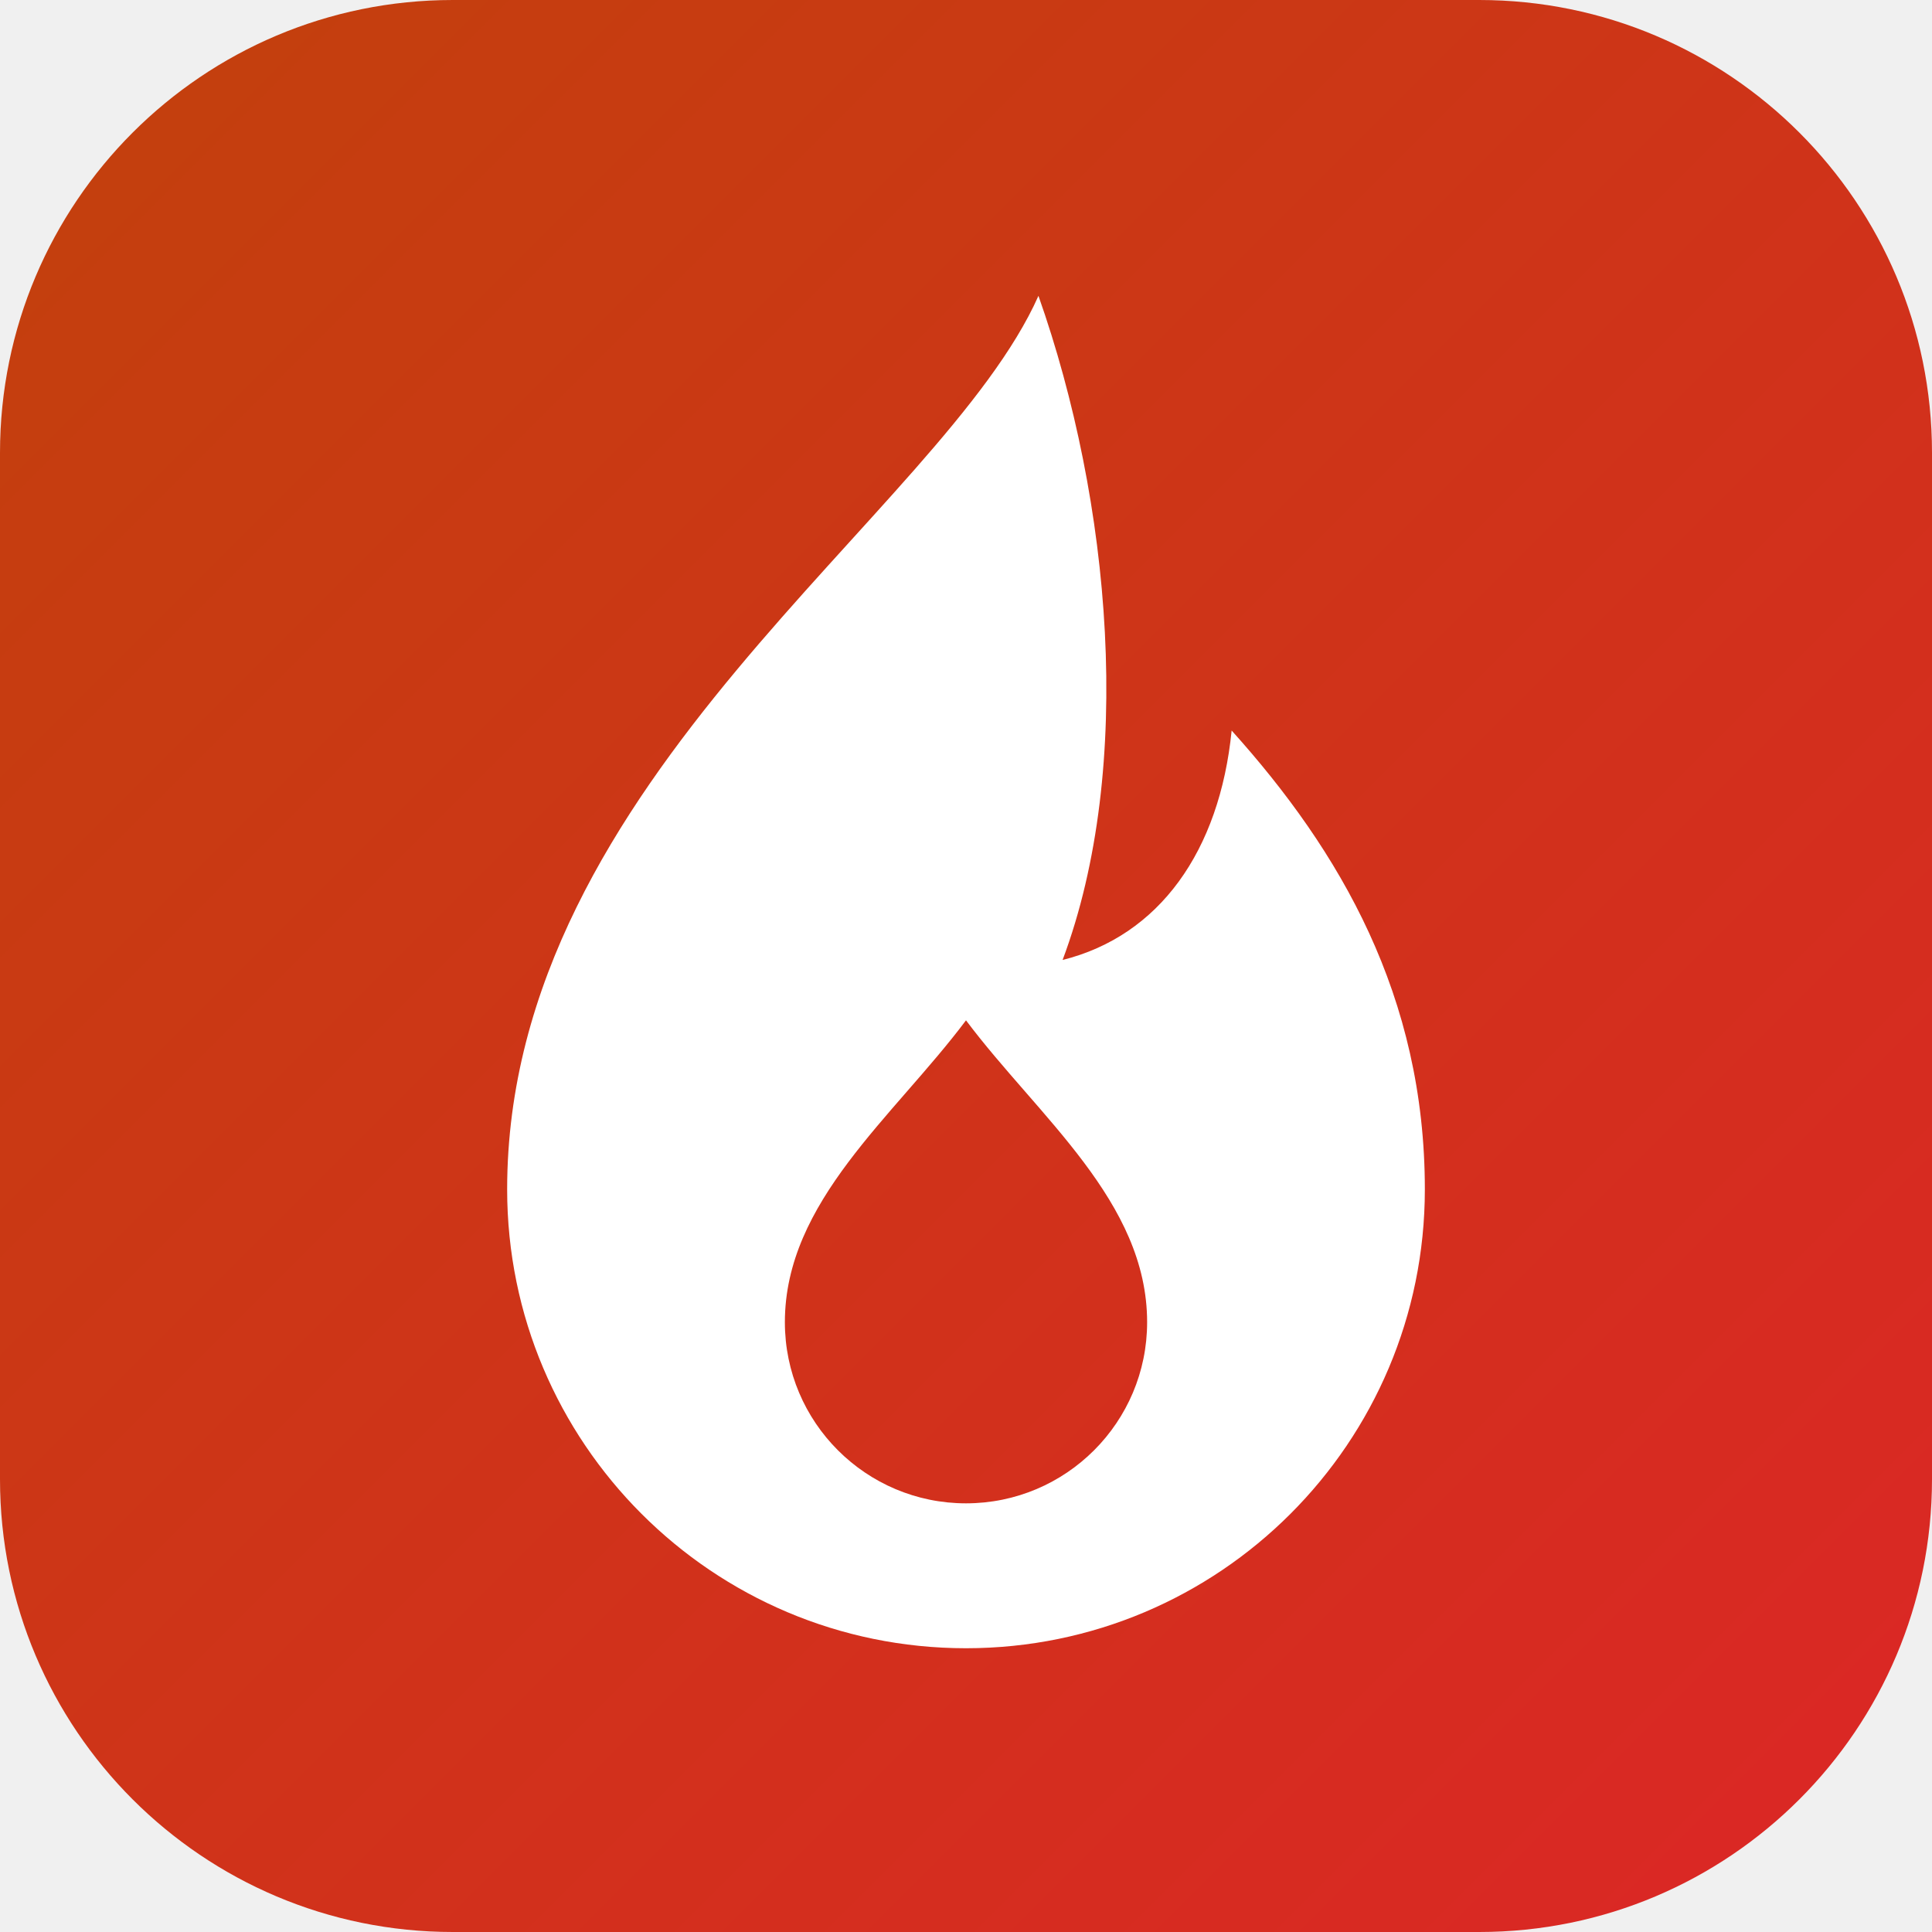
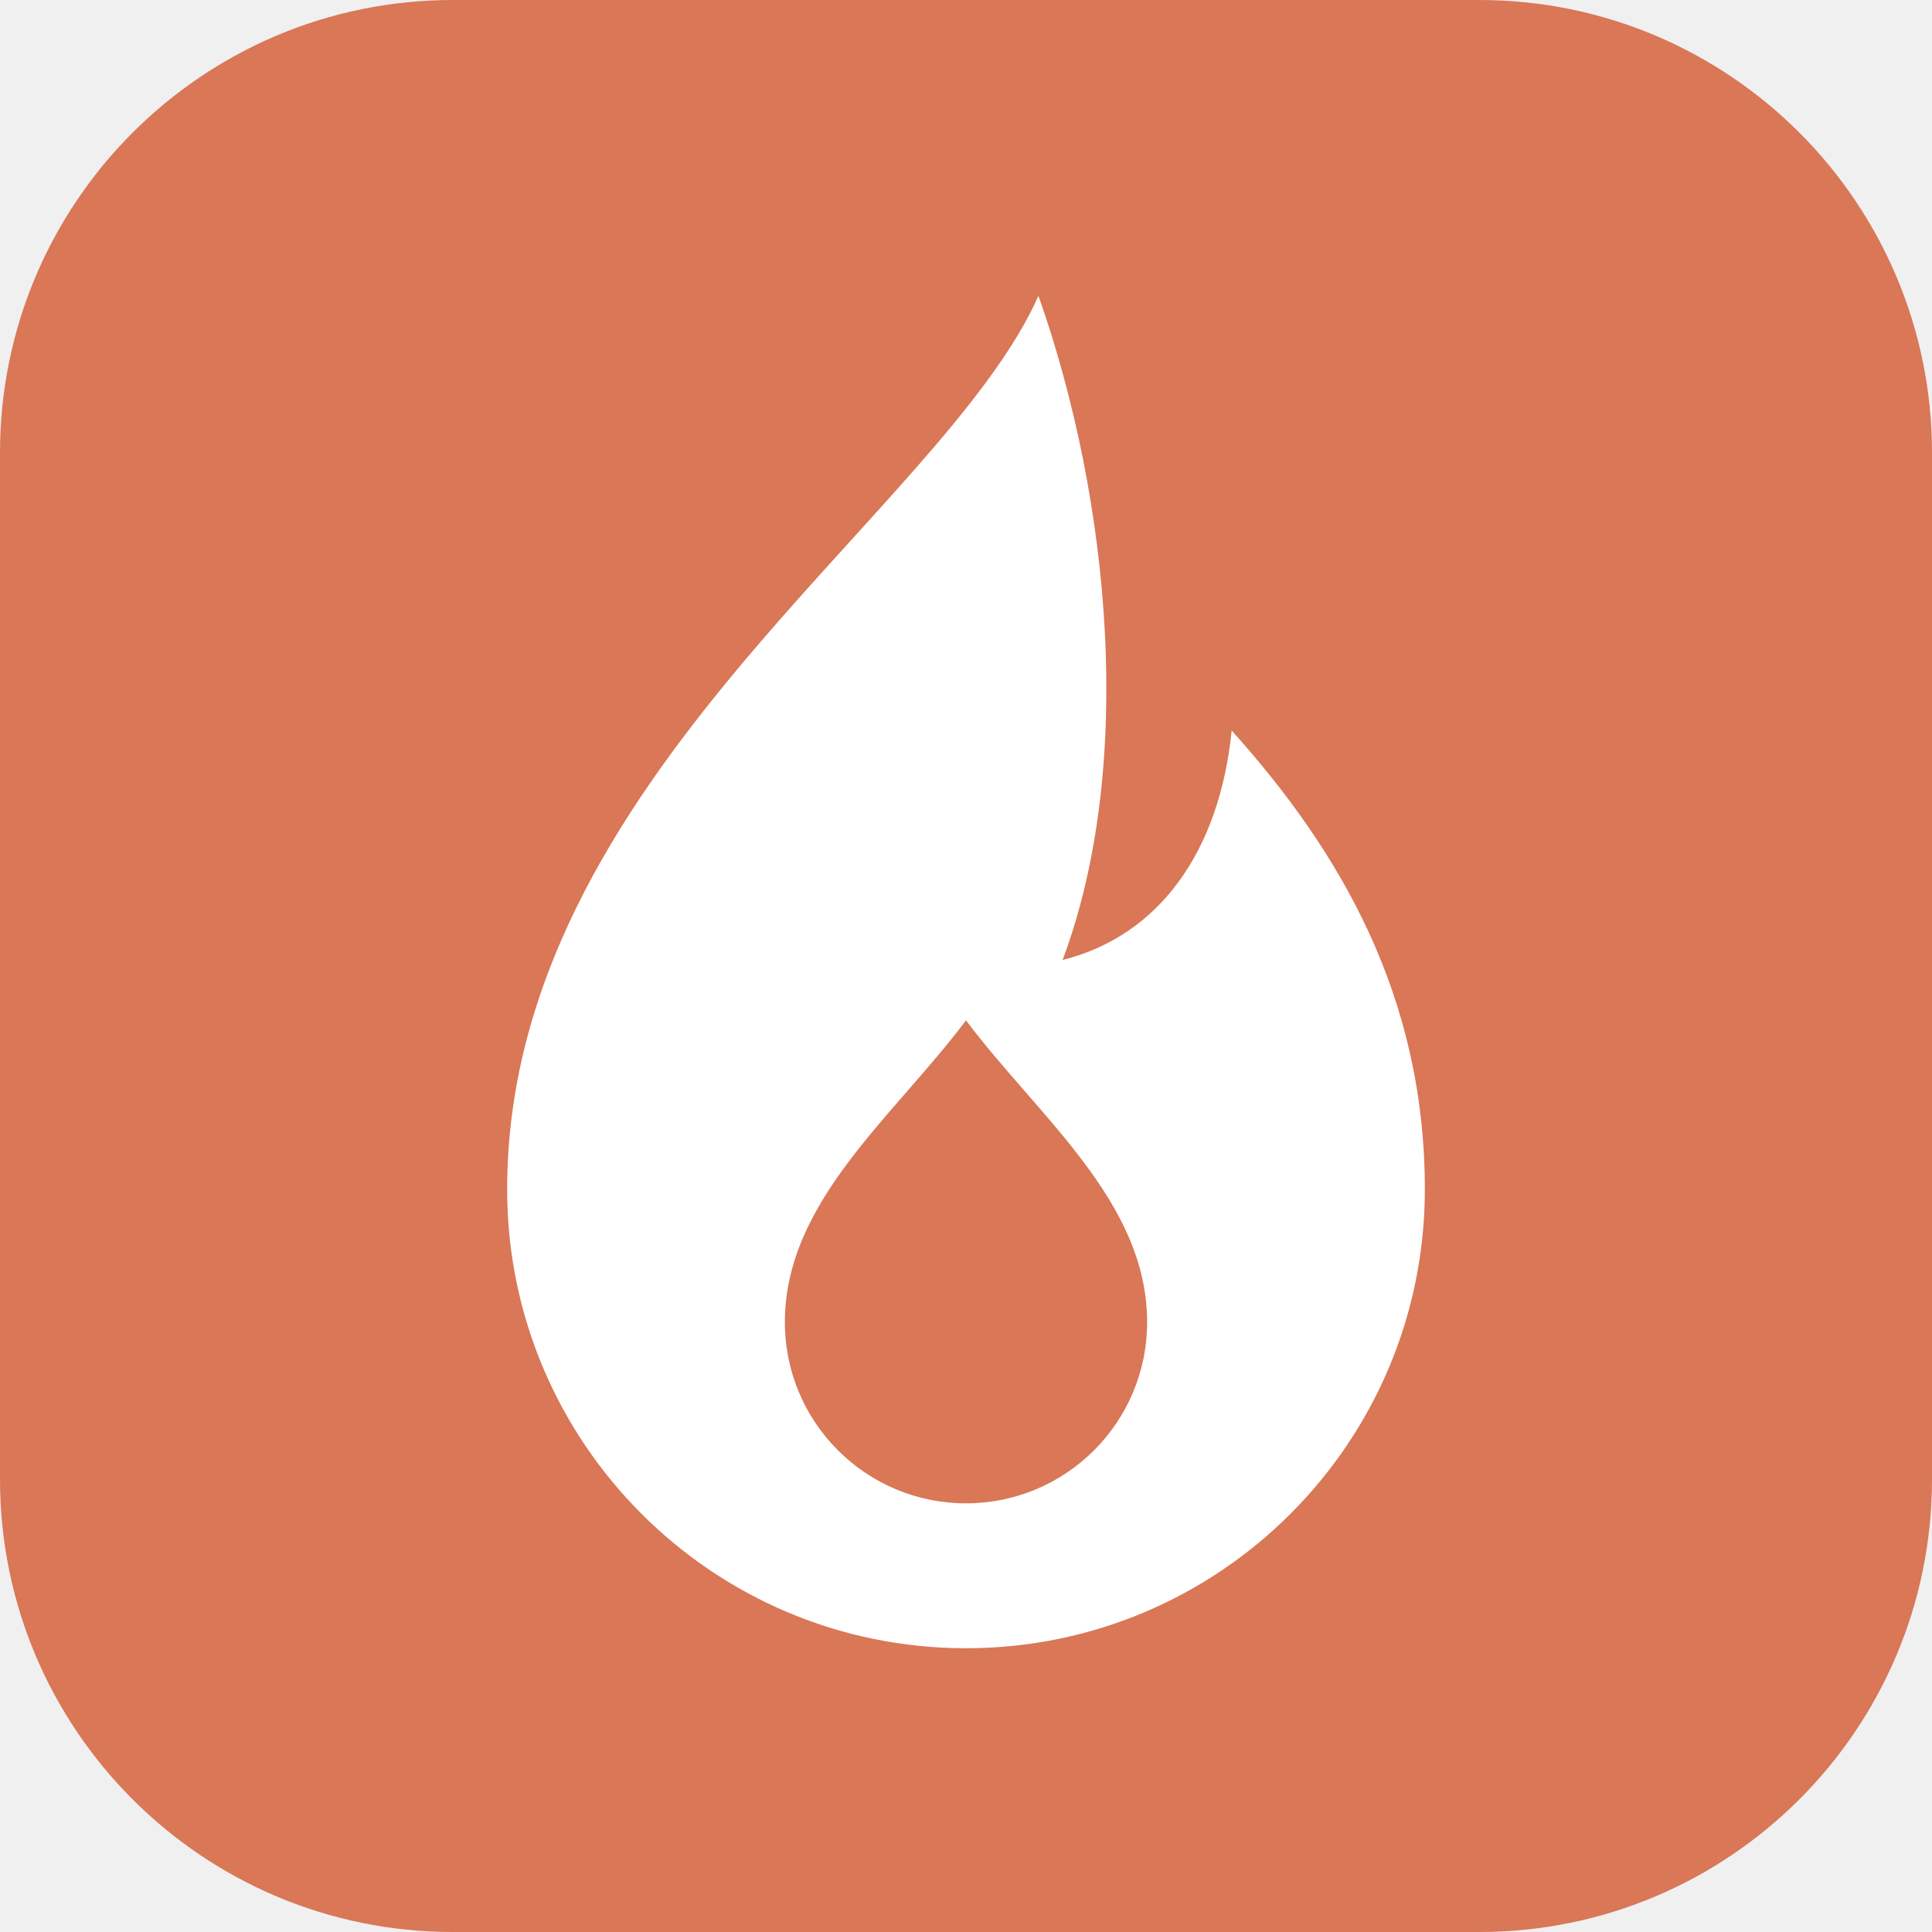
<svg xmlns="http://www.w3.org/2000/svg" width="64" height="64" viewBox="0 0 64 64">
-   <defs>
-     <linearGradient id="igni-tile" x1="0" y1="0" x2="1" y2="1">
-       <stop offset="0" stop-color="#C2410C" />
-       <stop offset="1" stop-color="#DC2626" />
-     </linearGradient>
-   </defs>
-   <rect width="64" height="64" rx="15" fill="url(#igni-tile)" />
+   <rect width="64" height="64" rx="15" fill="#D97757" />
  <path fill="#fff" fill-rule="evenodd" transform="translate(32 33) scale(.8) translate(-32 -32)" d="M35 3C31 12 13 23 13 40a19 19 0 0 0 38 0c0-8-3.5-14-8-19c-.5 5-3 8.5-7 9.5c3-8 2-19-1-27.5Z M32 33c-3 4-7.5 7.5-7.5 12.5a7.5 7.5 0 0 0 15 0c0-5-4.5-8.5-7.5-12.5Z" />
</svg>
